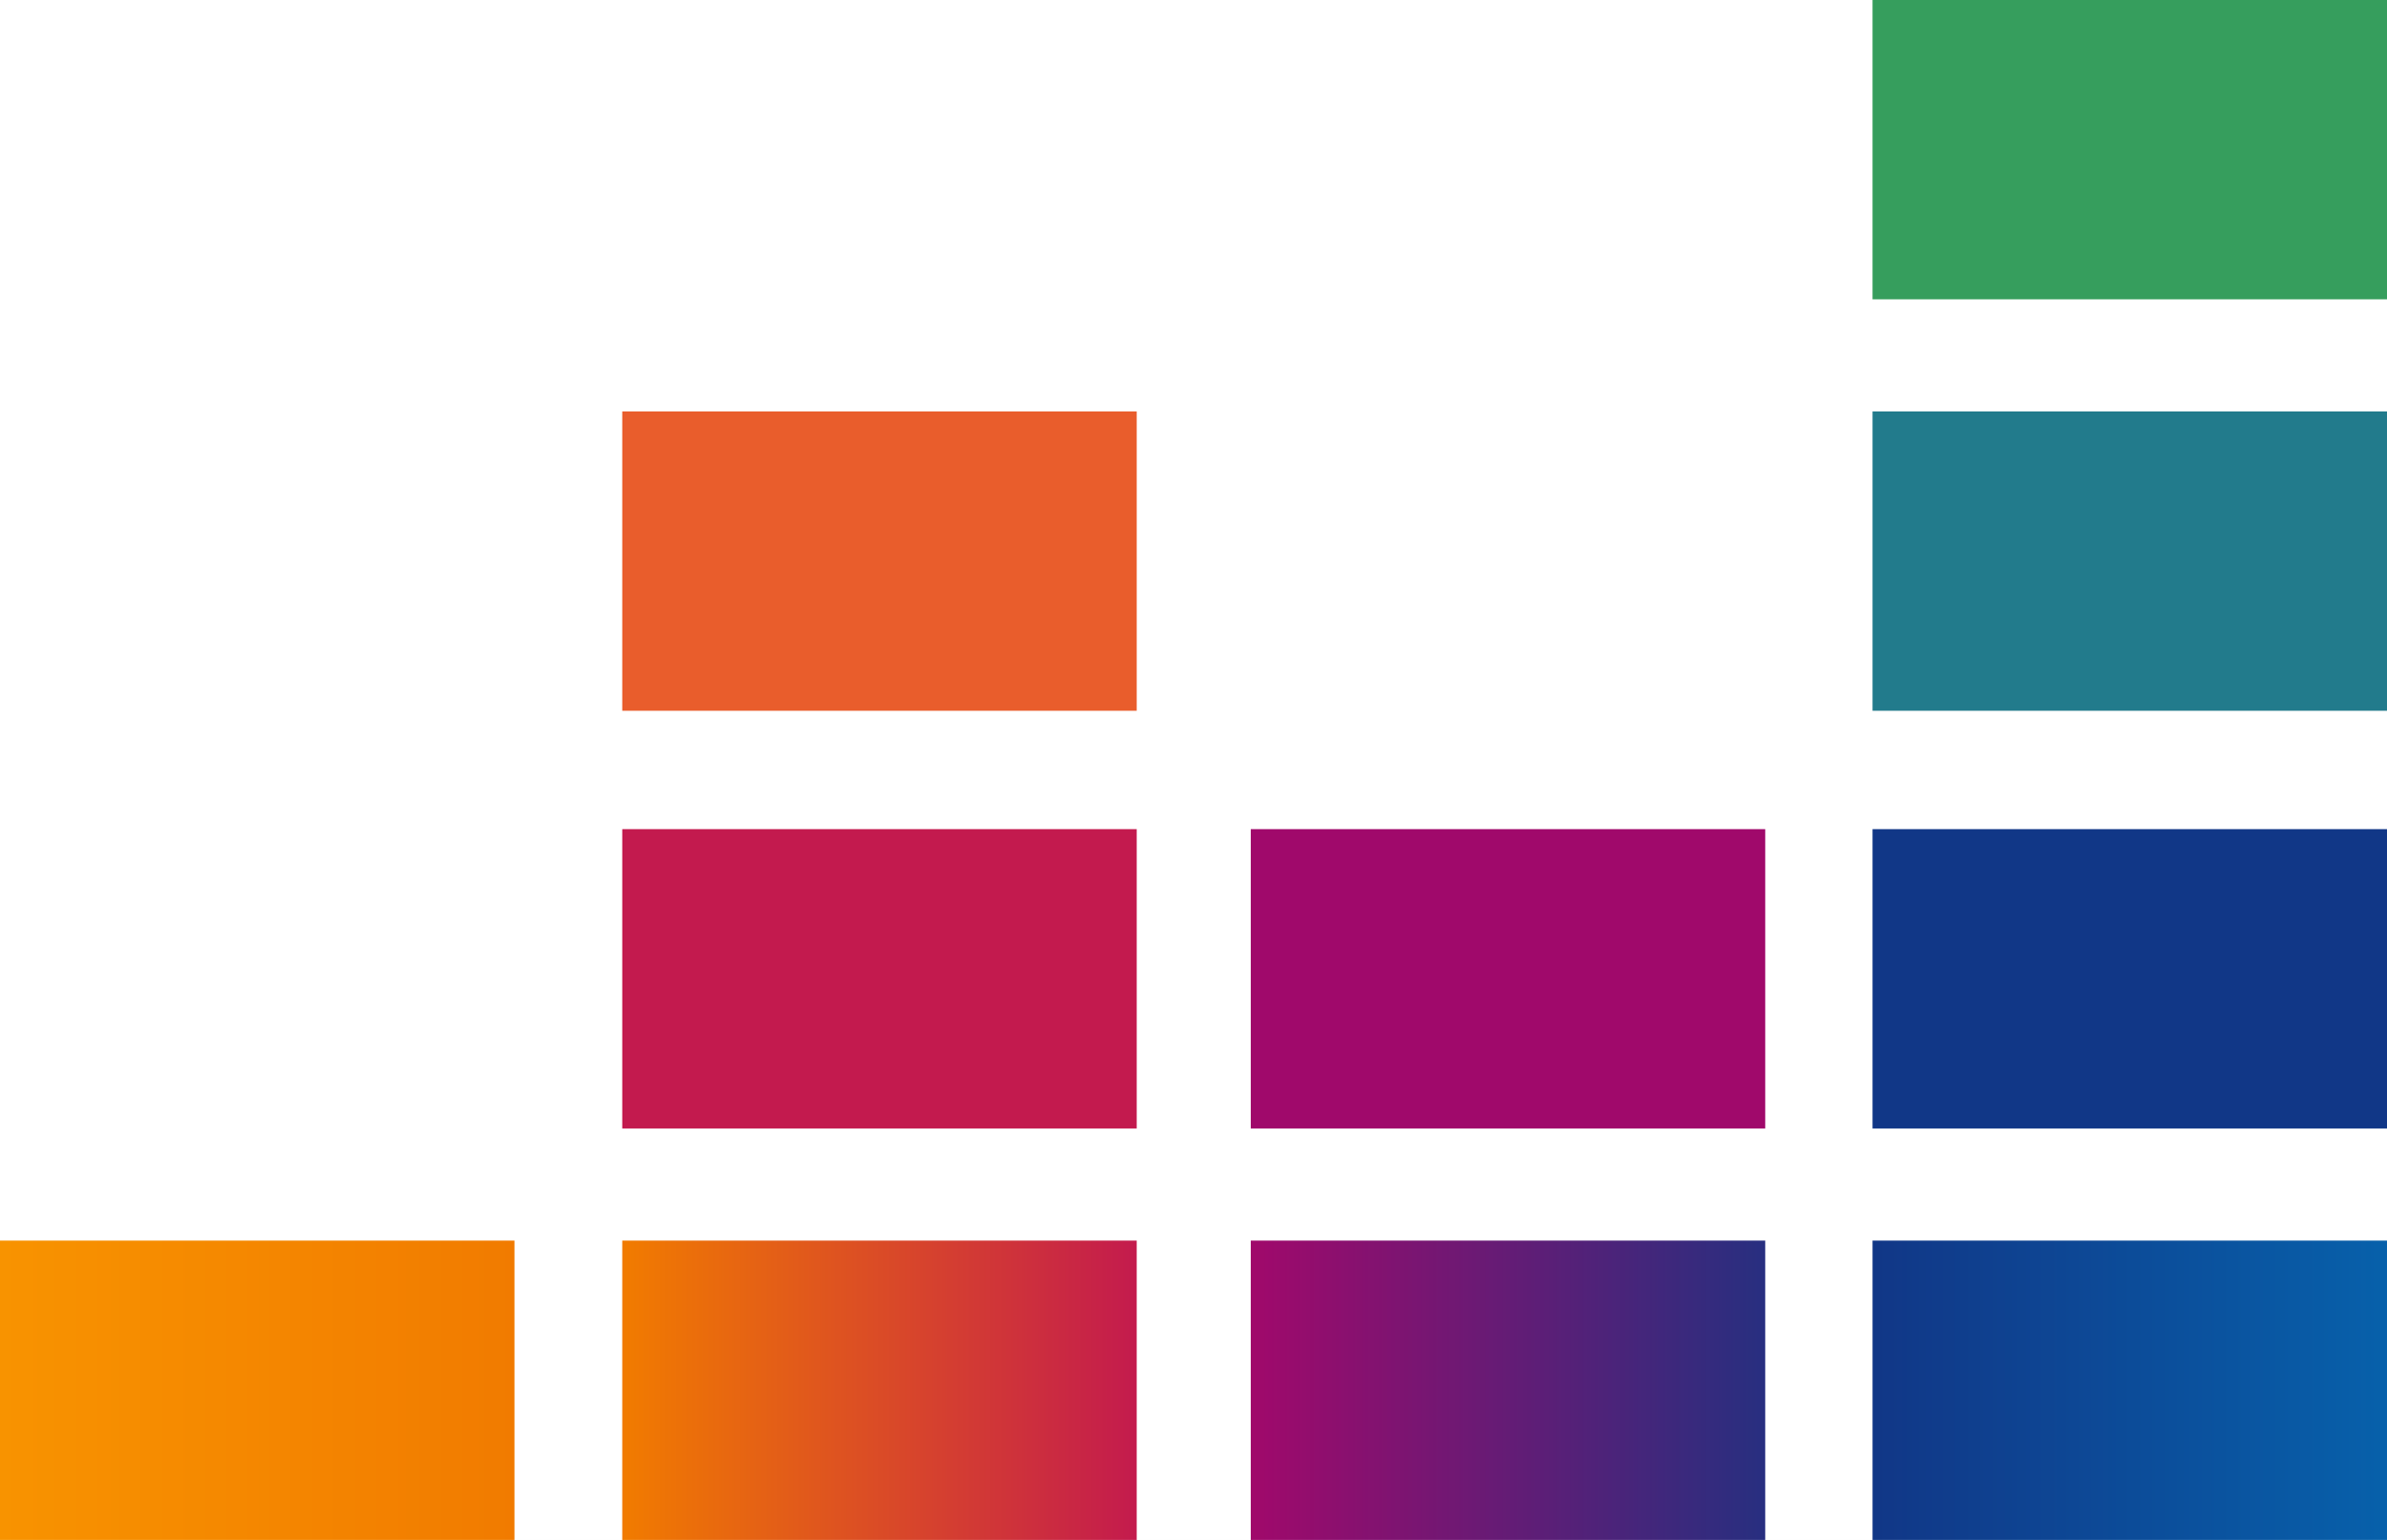
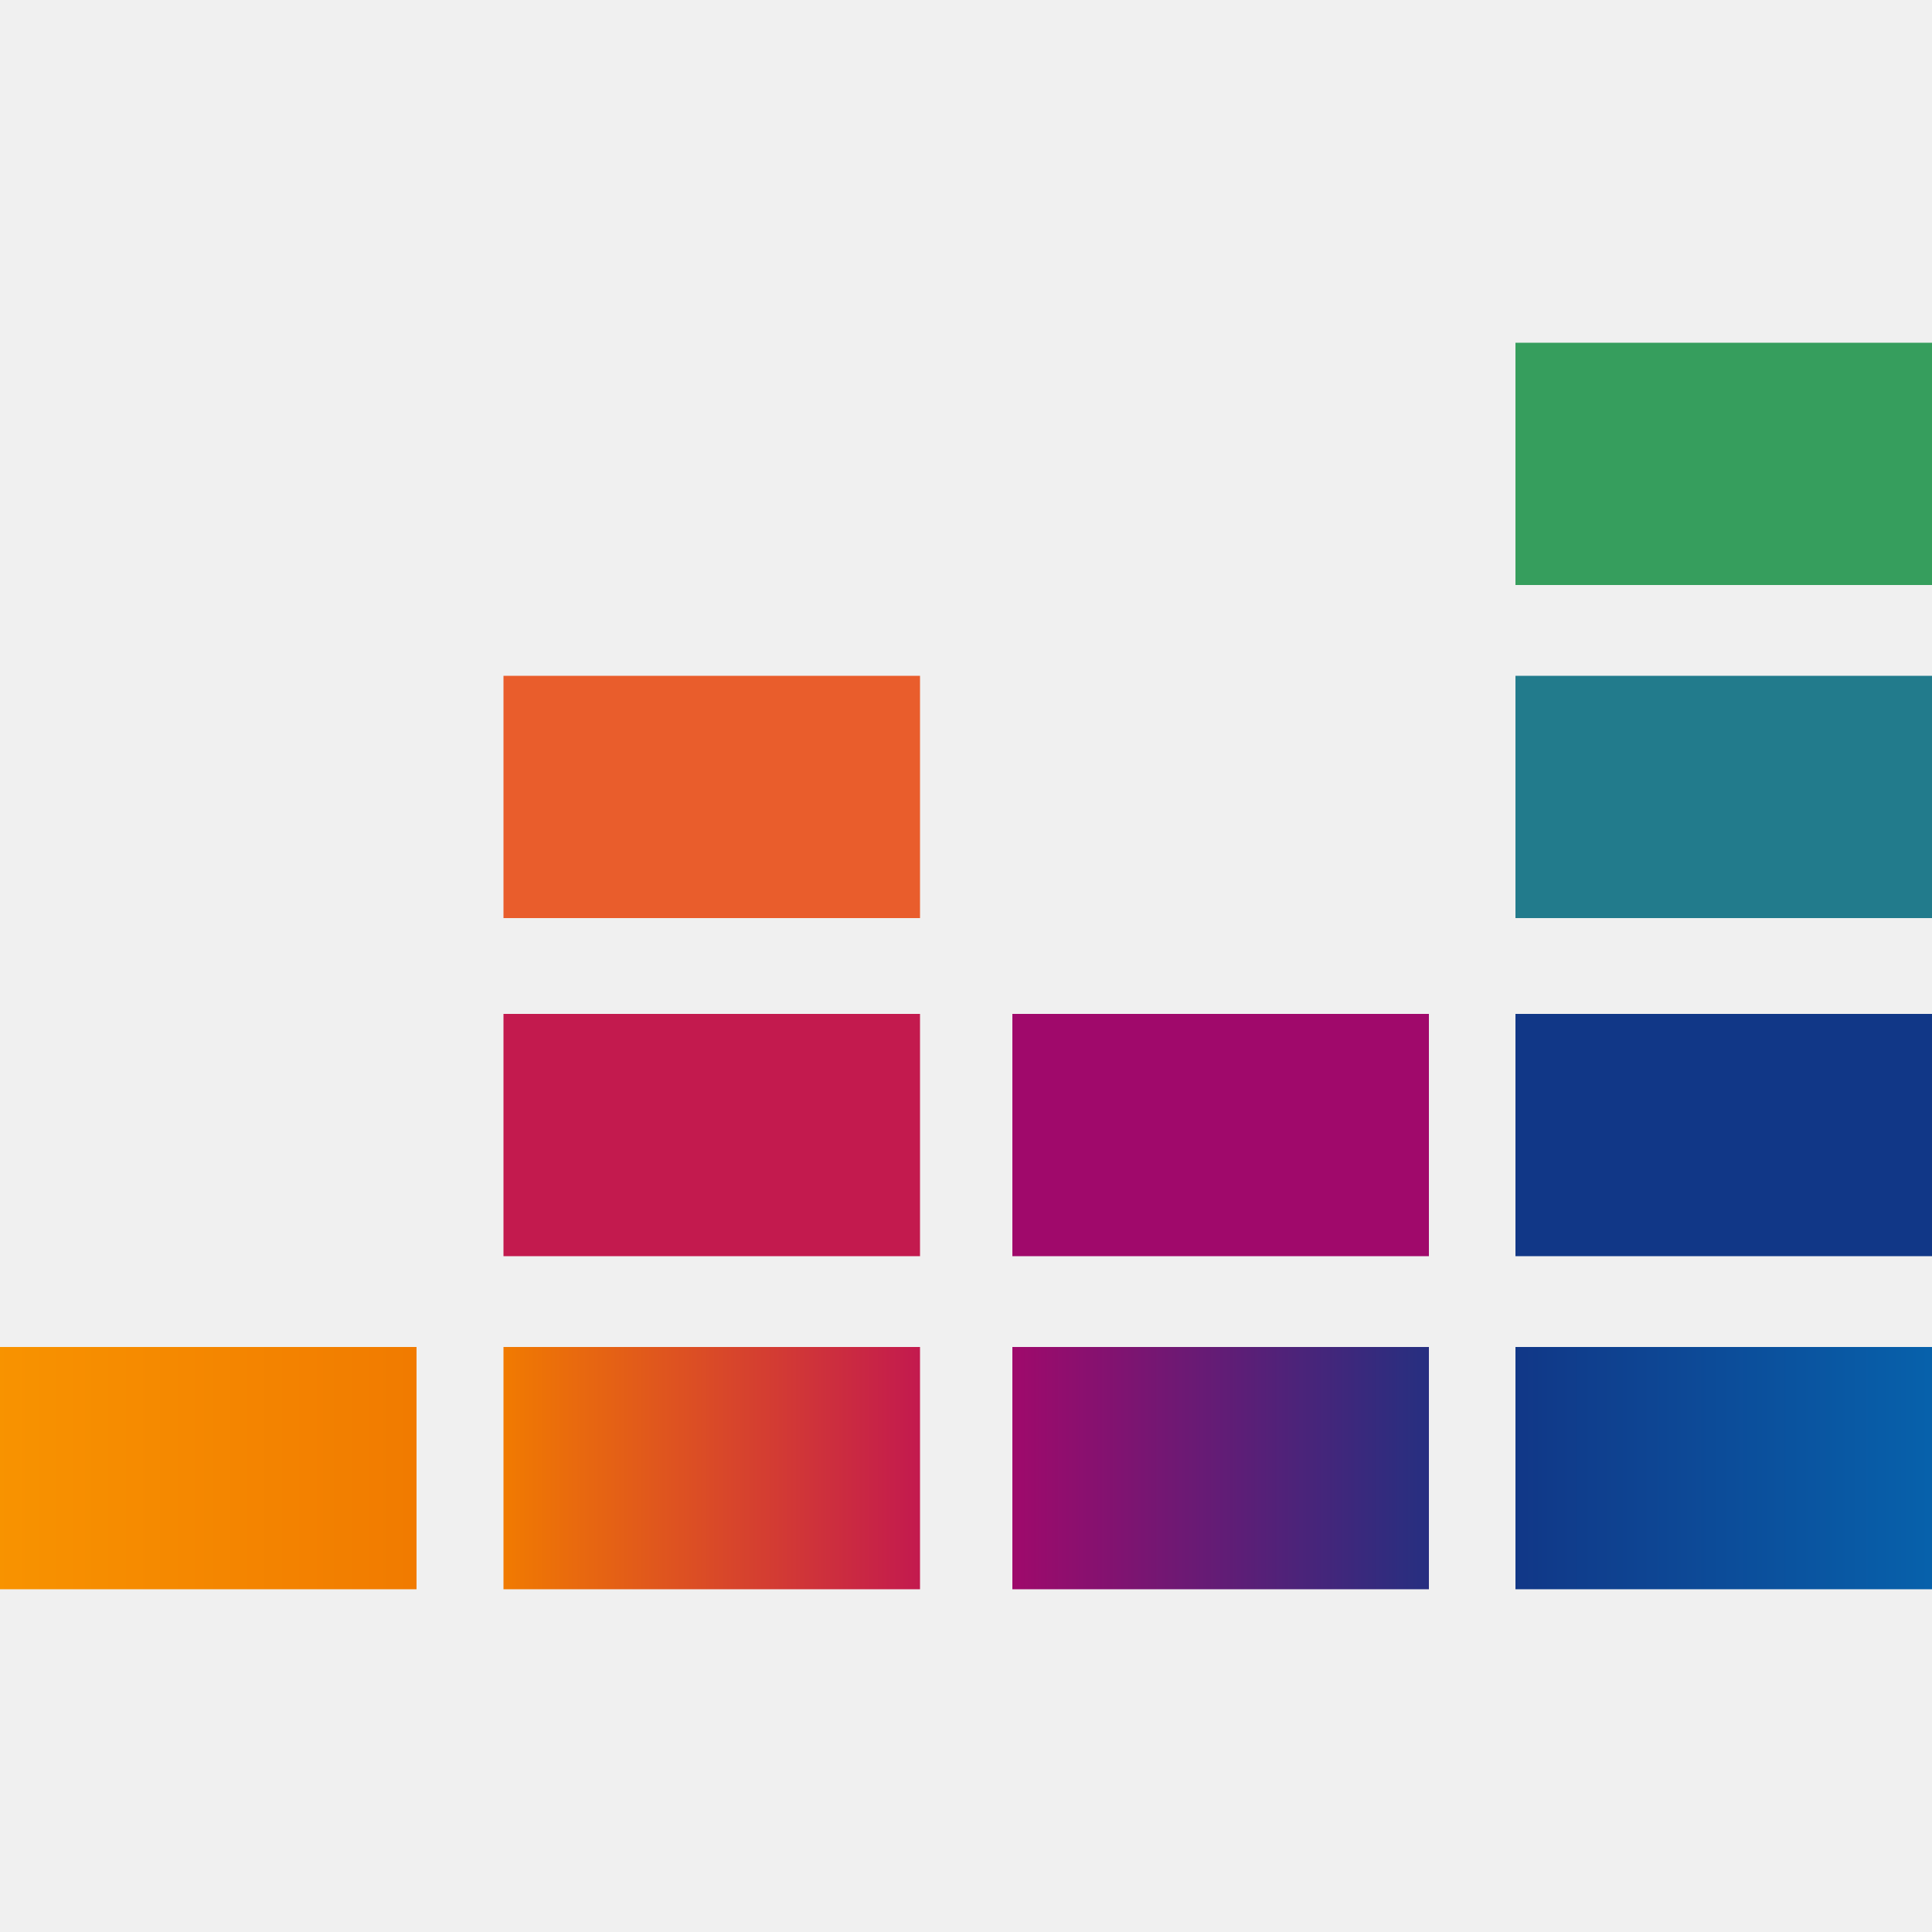
- <svg xmlns="http://www.w3.org/2000/svg" width="496" height="320" viewBox="0 0 496 320">
-   <defs>
-     <style>.a{clip-path:url(#k);}.b{fill:#369e5d;}.c{fill:url(#a);}.d{fill:url(#b);}.e{fill:url(#c);}.f{fill:url(#d);}.g{fill:url(#e);}.h{fill:url(#f);}.i{fill:url(#g);}.j{fill:url(#h);}.k{fill:url(#i);}.l{fill:#fff;}</style>
-     <linearGradient id="a" x1="0.563" y1="-7.097" x2="0.437" y2="-8.349" gradientUnits="objectBoundingBox">
-       <stop offset="0" stop-color="#227b8c" />
-       <stop offset="0.039" stop-color="#217e89" />
-       <stop offset="0.388" stop-color="#228c6f" />
-       <stop offset="0.716" stop-color="#279561" />
-       <stop offset="1" stop-color="#28995c" />
-     </linearGradient>
-     <linearGradient id="b" x1="-0.005" y1="-7.28" x2="1.023" y2="-8.197" gradientUnits="objectBoundingBox">
-       <stop offset="0" stop-color="#113787" />
-       <stop offset="1" stop-color="#007ba6" />
-     </linearGradient>
-     <linearGradient id="c" y1="-7.73" x2="1.005" y2="-7.73" gradientUnits="objectBoundingBox">
-       <stop offset="0" stop-color="#f89300" />
-       <stop offset="1" stop-color="#f17b00" />
-     </linearGradient>
-     <linearGradient id="d" x1="0.005" y1="-7.73" x2="1.011" y2="-7.73" gradientUnits="objectBoundingBox">
-       <stop offset="0" stop-color="#f17b00" />
-       <stop offset="1" stop-color="#c31a4e" />
-     </linearGradient>
-     <linearGradient id="e" y1="-7.73" x2="1.005" y2="-7.73" gradientUnits="objectBoundingBox">
-       <stop offset="0.003" stop-color="#a0096b" />
-       <stop offset="1" stop-color="#272f80" />
-     </linearGradient>
-     <linearGradient id="f" x1="0.005" y1="-7.73" x2="1.011" y2="-7.73" gradientUnits="objectBoundingBox">
-       <stop offset="0" stop-color="#113787" />
-       <stop offset="1" stop-color="#0761ab" />
-     </linearGradient>
-     <linearGradient id="g" x1="-0.038" y1="-7.456" x2="1.044" y2="-8.009" gradientUnits="objectBoundingBox">
-       <stop offset="0.001" stop-color="#a0096b" />
-       <stop offset="1" stop-color="#1a3585" />
-     </linearGradient>
-     <linearGradient id="h" x1="-0.031" y1="-8.069" x2="1.041" y2="-7.386" gradientUnits="objectBoundingBox">
-       <stop offset="0.003" stop-color="#ffbd00" />
-       <stop offset="1" stop-color="#c31a4e" />
-     </linearGradient>
-     <linearGradient id="i" x1="0.095" y1="-8.384" x2="0.916" y2="-7.058" gradientUnits="objectBoundingBox">
-       <stop offset="0.003" stop-color="#ffc300" />
-       <stop offset="1" stop-color="#e95d2c" />
-     </linearGradient>
-     <clipPath id="k">
-       <rect width="496" height="320" />
-     </clipPath>
-   </defs>
-   <g id="j" class="a">
-     <rect class="l" width="496" height="320" />
-     <g transform="translate(-1167 -115)">
-       <path class="b" d="M1663,115H1556.1v62.2H1663Z" />
-       <path class="c" d="M1663,200.5H1556.1v62.2H1663Z" />
-       <path class="d" d="M1663,287.3H1556.1v62.2H1663Z" />
-       <path class="e" d="M1273.9,372.8H1167V435h106.9Z" />
-       <path class="f" d="M1403.1,372.8H1296.3V435h106.9V372.8Z" />
-       <path class="g" d="M1533.7,372.8H1426.9V435h106.9V372.8Z" />
-       <path class="h" d="M1663,372.8H1556.1V435H1663Z" />
-       <path class="i" d="M1533.7,287.3H1426.9v62.2h106.9V287.3Z" />
-       <path class="j" d="M1403.1,287.3H1296.3v62.2h106.9V287.3Z" />
-       <path class="k" d="M1403.1,200.5H1296.3v62.2h106.9V200.5Z" />
+ <svg xmlns="http://www.w3.org/2000/svg" version="1.1" id="Camada_1" x="0px" y="0px" viewBox="0 0 500 500" style="enable-background:new 0 0 500 500;" xml:space="preserve">
+   <style type="text/css">
+ 	.st0{fill:#369E5D;}
+ 	.st1{fill:url(#SVGID_1_);}
+ 	.st2{fill:url(#SVGID_00000041272114843880291030000014936558647023773592_);}
+ 	.st3{fill:url(#SVGID_00000060029551634518692510000007112976492151751859_);}
+ 	.st4{fill:url(#SVGID_00000057131268768977803460000008817738396882859417_);}
+ 	.st5{fill:url(#SVGID_00000154393052754484051180000005382458493212013442_);}
+ 	.st6{fill:url(#SVGID_00000106134526613256404810000007993356309242878120_);}
+ 	.st7{fill:url(#SVGID_00000057118012359198604990000002166740878591031979_);}
+ 	.st8{fill:url(#SVGID_00000044163790357430734910000002609977037005338245_);}
+ 	.st9{fill:url(#SVGID_00000180355252996375693890000013578240837020786107_);}
+ </style>
+   <g>
+     <g id="j">
+       <g transform="translate(-1167 -115)">
+         <path class="st0" d="M1667,203.7h-107.8v62.7H1667V203.7z" />
+         <linearGradient id="SVGID_1_" gradientUnits="userSpaceOnUse" x1="2236.688" y1="91.311" x2="2236.561" y2="90.049" gradientTransform="matrix(106.9 0 0 62.2 -237570.328 -5829.493)">
+           <stop offset="0" style="stop-color:#227B8C" />
+           <stop offset="3.900000e-02" style="stop-color:#217E89" />
+           <stop offset="0.388" style="stop-color:#228C6F" />
+           <stop offset="0.716" style="stop-color:#279561" />
+           <stop offset="1" style="stop-color:#28995C" />
+         </linearGradient>
+         <path class="st1" d="M1667,289.9h-107.8v62.7H1667V289.9z" />
+         <linearGradient id="SVGID_00000139977305794612132350000003839995309114726053_" gradientUnits="userSpaceOnUse" x1="2241.063" y1="95.676" x2="2242.099" y2="94.751" gradientTransform="matrix(106.9 0 0 62.2 -237570.328 -5742.692)">
+           <stop offset="0" style="stop-color:#113787" />
+           <stop offset="1" style="stop-color:#007BA6" />
+         </linearGradient>
+         <path style="fill:url(#SVGID_00000139977305794612132350000003839995309114726053_);" d="M1667,377.4h-107.8v62.7H1667V377.4z" />
+         <linearGradient id="SVGID_00000178179715393057208790000007272775169973335476_" gradientUnits="userSpaceOnUse" x1="2236.917" y1="98.909" x2="2237.93" y2="98.909" gradientTransform="matrix(106.9 0 0 62.2 -237959.422 -5657.192)">
+           <stop offset="0" style="stop-color:#F89300" />
+           <stop offset="1" style="stop-color:#F17B00" />
+         </linearGradient>
+         <path style="fill:url(#SVGID_00000178179715393057208790000007272775169973335476_);" d="M1274.8,463.6H1167v62.7h107.8V463.6z" />
+         <linearGradient id="SVGID_00000169529662994323984130000011147834292398888380_" gradientUnits="userSpaceOnUse" x1="2236.932" y1="98.909" x2="2237.946" y2="98.909" gradientTransform="matrix(106.9 0 0 62.2 -237830.125 -5657.192)">
+           <stop offset="0" style="stop-color:#F17B00" />
+           <stop offset="1" style="stop-color:#C31A4E" />
+         </linearGradient>
+         <path style="fill:url(#SVGID_00000169529662994323984130000011147834292398888380_);" d="M1405,463.6h-107.7v62.7h107.8v-62.7     H1405z" />
+         <linearGradient id="SVGID_00000077308862398879631350000011703339914068545713_" gradientUnits="userSpaceOnUse" x1="2236.936" y1="98.909" x2="2237.95" y2="98.909" gradientTransform="matrix(106.9 0 0 62.2 -237699.531 -5657.192)">
+           <stop offset="3.000000e-03" style="stop-color:#A0096B" />
+           <stop offset="1" style="stop-color:#272F80" />
+         </linearGradient>
+         <path style="fill:url(#SVGID_00000077308862398879631350000011703339914068545713_);" d="M1536.7,463.6H1429v62.7h107.8v-62.7     H1536.7z" />
+         <linearGradient id="SVGID_00000181071548483263667310000017732976424627700400_" gradientUnits="userSpaceOnUse" x1="2236.951" y1="98.909" x2="2237.965" y2="98.909" gradientTransform="matrix(106.9 0 0 62.2 -237570.328 -5657.192)">
+           <stop offset="0" style="stop-color:#113787" />
+           <stop offset="1" style="stop-color:#0761AB" />
+         </linearGradient>
+         <path style="fill:url(#SVGID_00000181071548483263667310000017732976424627700400_);" d="M1667,463.6h-107.8v62.7H1667V463.6z" />
+         <linearGradient id="SVGID_00000182530567168724912340000002642100779190451627_" gradientUnits="userSpaceOnUse" x1="2240.26" y1="97.457" x2="2241.351" y2="96.899" gradientTransform="matrix(106.9 0 0 62.2 -237699.531 -5742.692)">
+           <stop offset="1.000000e-03" style="stop-color:#A0096B" />
+           <stop offset="1" style="stop-color:#1A3585" />
+         </linearGradient>
+         <path style="fill:url(#SVGID_00000182530567168724912340000002642100779190451627_);" d="M1536.7,377.4H1429v62.7h107.8v-62.7     H1536.7z" />
+         <linearGradient id="SVGID_00000008122936940661266110000009521225438560092571_" gradientUnits="userSpaceOnUse" x1="2233.135" y1="96.161" x2="2234.216" y2="96.85" gradientTransform="matrix(106.9 0 0 62.2 -237830.125 -5742.692)">
+           <stop offset="3.000000e-03" style="stop-color:#FFBD00" />
+           <stop offset="1" style="stop-color:#C31A4E" />
+         </linearGradient>
+         <path style="fill:url(#SVGID_00000008122936940661266110000009521225438560092571_);" d="M1405,377.4h-107.7v62.7h107.8v-62.7     H1405z" />
+         <linearGradient id="SVGID_00000019669607435661909610000015573618449384029063_" gradientUnits="userSpaceOnUse" x1="2233.309" y1="92.23" x2="2234.137" y2="93.567" gradientTransform="matrix(106.9 0 0 62.2 -237830.125 -5829.493)">
+           <stop offset="3.000000e-03" style="stop-color:#FFC300" />
+           <stop offset="1" style="stop-color:#E95D2C" />
+         </linearGradient>
+         <path style="fill:url(#SVGID_00000019669607435661909610000015573618449384029063_);" d="M1405,289.9h-107.7v62.7h107.8v-62.7     H1405L1405,289.9z" />
+       </g>
    </g>
  </g>
</svg>
